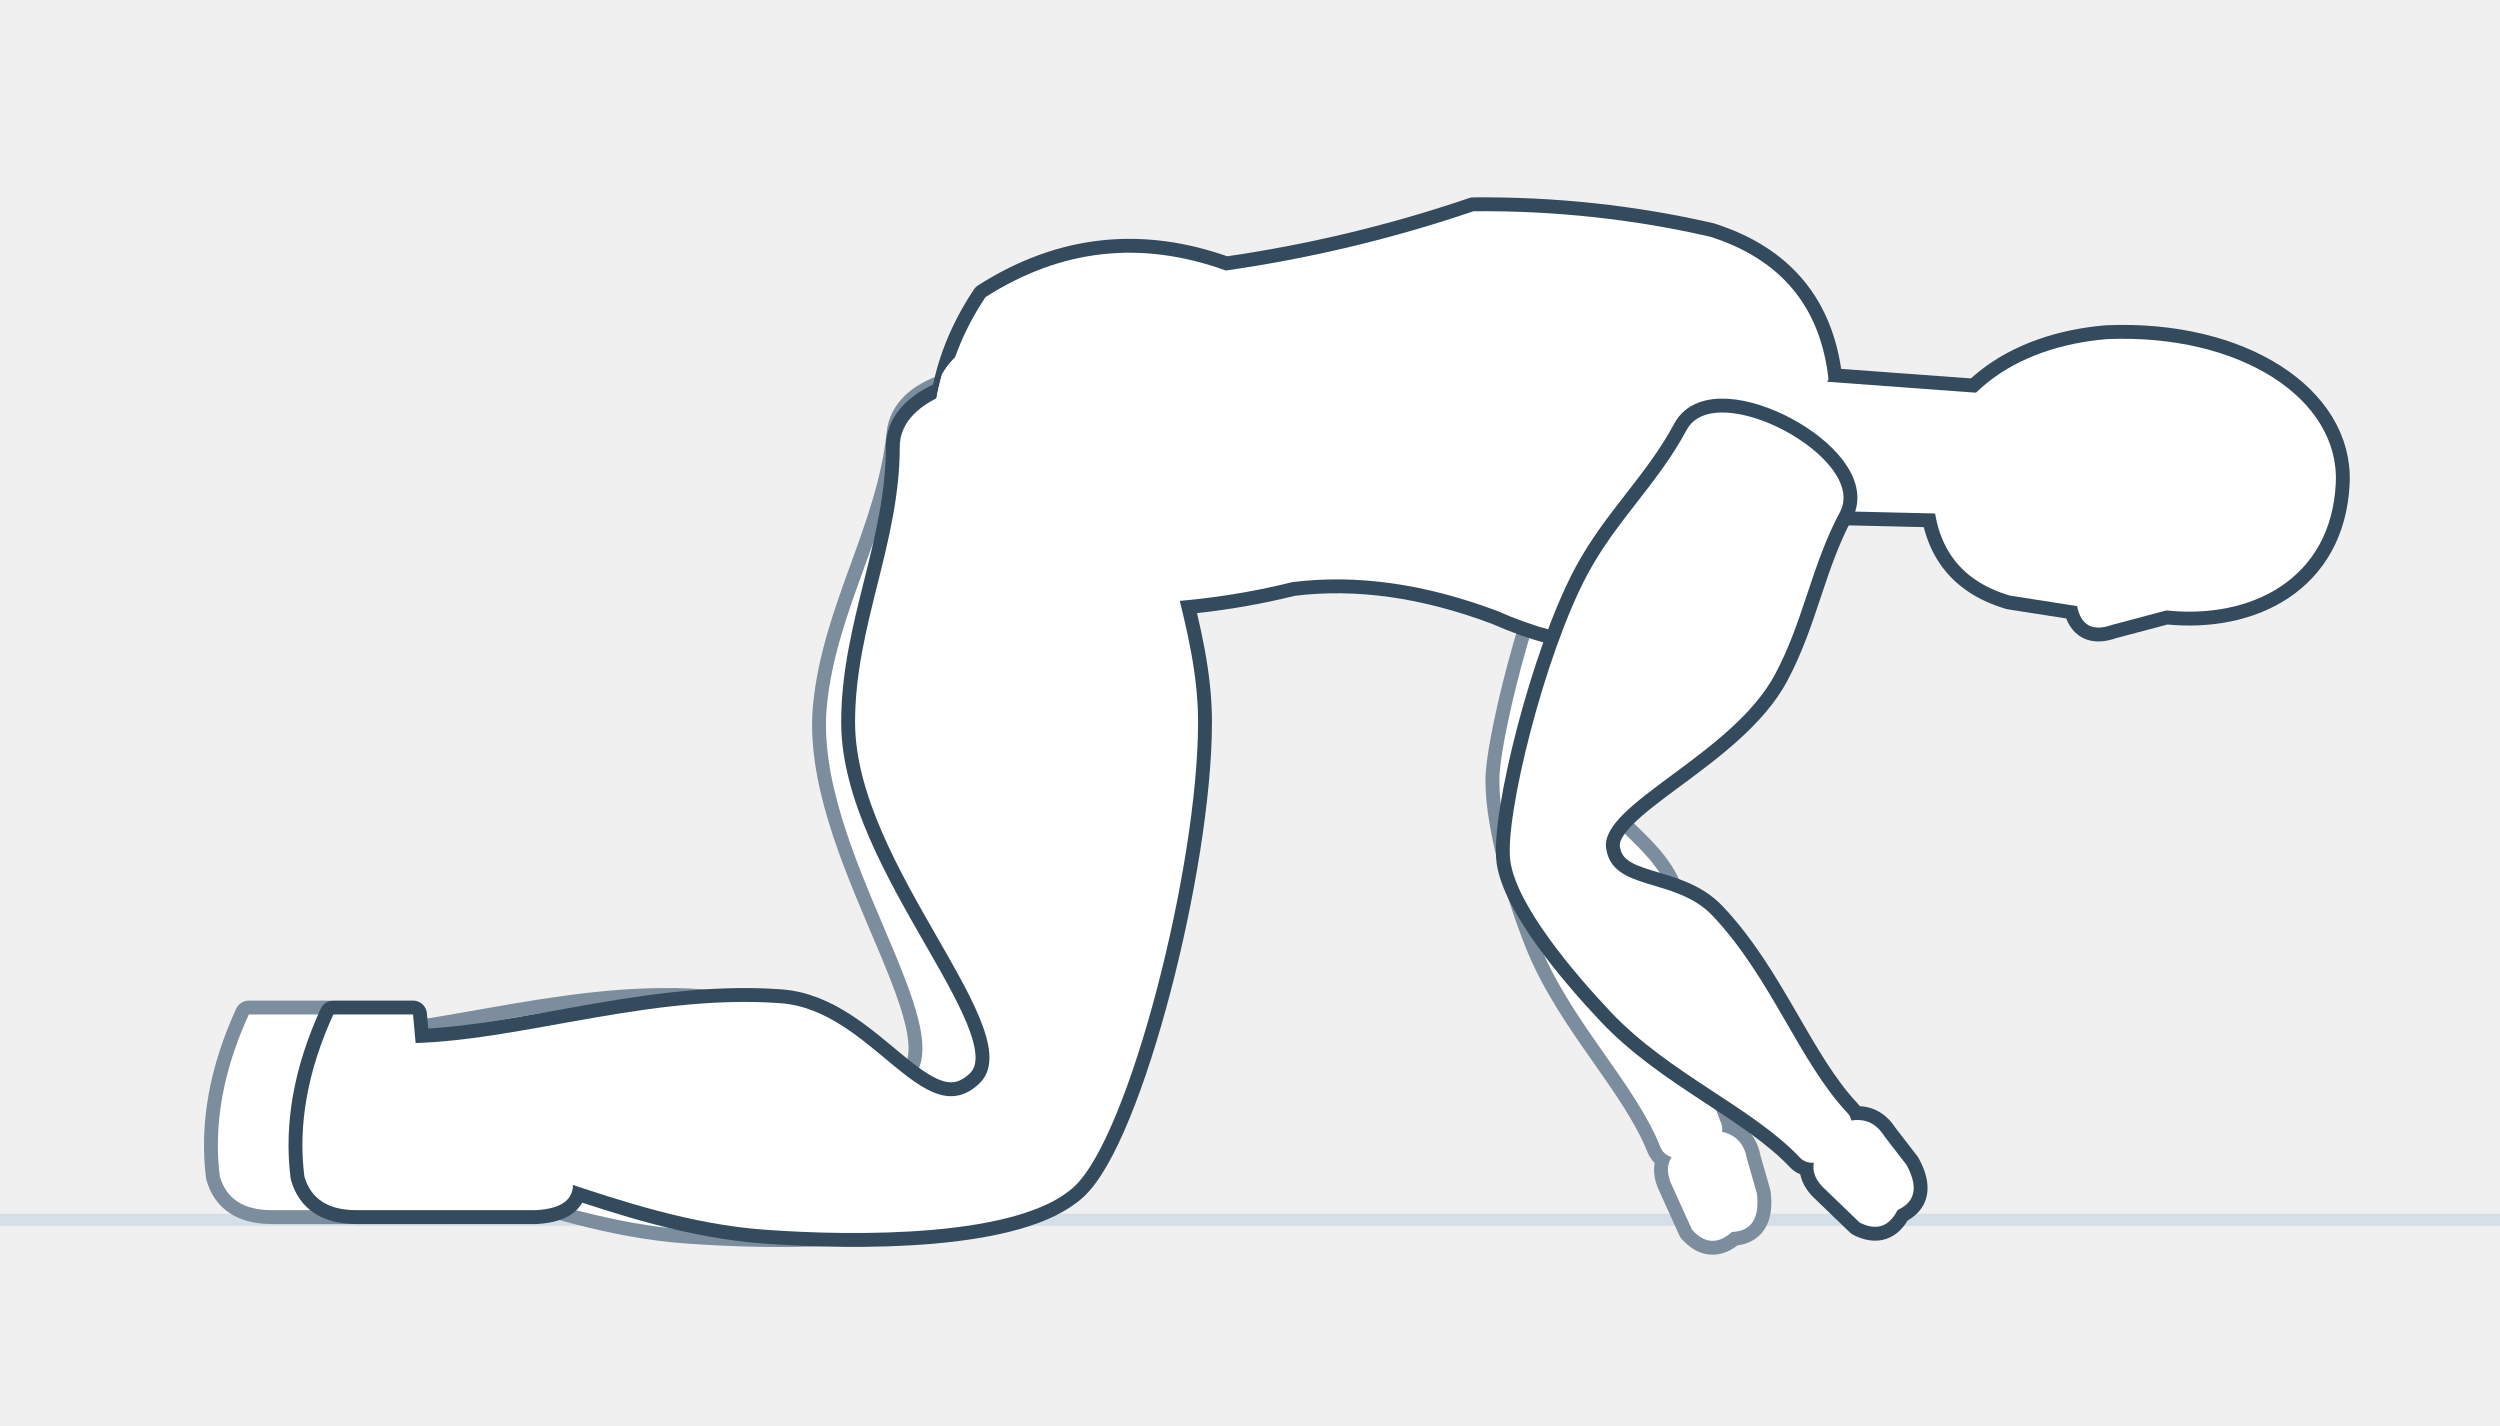
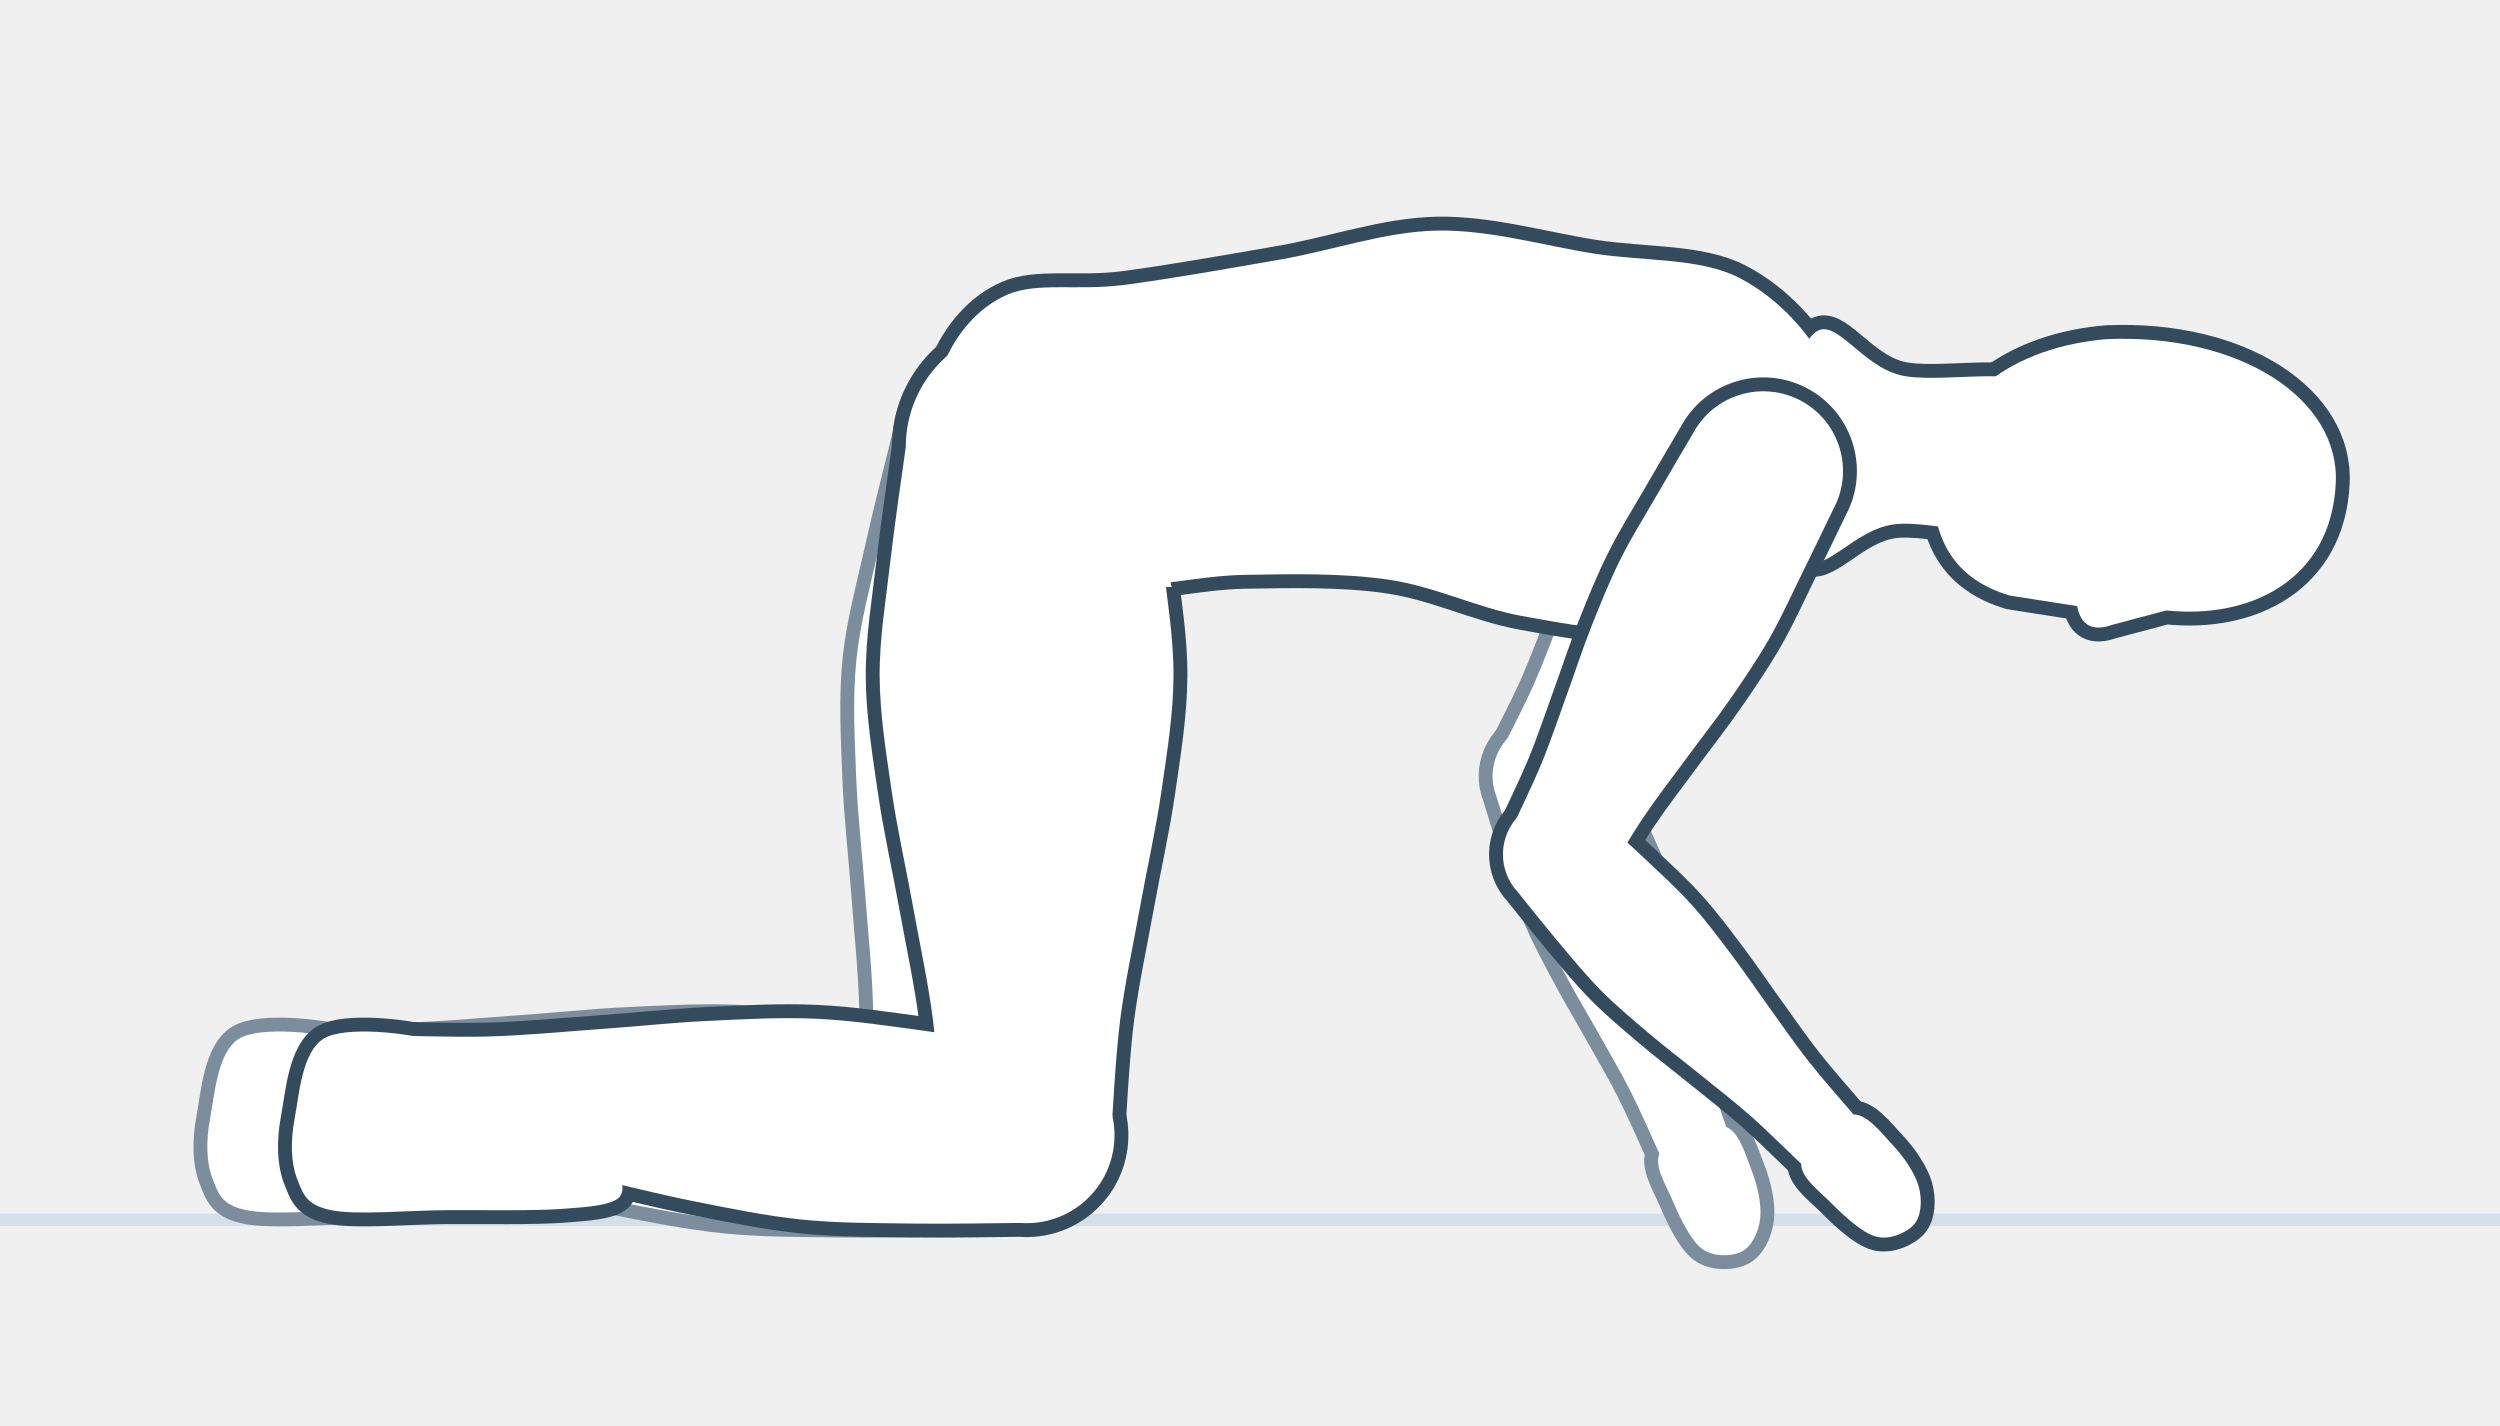
<svg xmlns="http://www.w3.org/2000/svg" viewBox="81 163 207 118">
  <path d="M-300 264H800" fill="none" stroke="#d4dfe7" />
  <g class="bw-human-athlete bw-human-outline bw-human-natural bw-human-sketch bw-human-side" stroke="#344b5e" stroke-width="1.05" stroke-linecap="round" stroke-linejoin="round">
    <g class="bw-silhouette-ink" stroke-width="2.3">
      <g class="bw-human-arm bw-human-arm-left" fill="#fff" stroke="#7c8e9d">
-         <path d="M220.746,192.432C218.249,196.810 214.718,199.770 212.221,204.148C208.475,210.714 205.428,223.320 205.172,226.991C204.916,230.662 206.733,236.848 208.390,241.010C210.995,247.551 216.361,252.647 218.492,257.999C219.341,260.131 224.357,258.133 223.508,256.001C221.378,250.650 221.772,243.260 219.168,236.719C217.510,232.557 212.896,231.220 213.153,227.549C213.409,223.878 223.763,219.435 227.509,212.868C230.006,208.491 230.757,203.945 233.254,199.568C235.751,195.190 223.243,188.055 220.746,192.432Z" />
+         <path d="M221.267,192.730C220.738,193.579 219.138,196.120 218.092,197.826C217.045,199.531 215.929,201.197 214.989,202.963C214.048,204.729 213.240,206.571 212.449,208.422C211.657,210.273 210.981,212.190 210.238,214.068C209.495,215.947 208.806,217.857 207.990,219.694C207.174,221.531 205.782,224.191 205.340,225.090A4.400,4.400 0 0 0 206.982,231.092A4.400,4.400 0 0 0 212.984,229.450C213.534,228.612 215.115,226.060 216.280,224.423C217.446,222.785 218.740,221.221 219.979,219.625C221.218,218.029 222.524,216.472 223.714,214.848C224.904,213.224 226.078,211.592 227.120,209.883C228.161,208.175 229.027,206.366 229.962,204.597C230.898,202.829 232.271,200.158 232.733,199.270A6.600,6.600 0 0 0 230.270,190.267A6.600,6.600 0 0 0 221.267,192.730Z" />
+         <path d="M204.911,228.963C205.178,229.813 205.946,232.378 206.512,234.066C207.079,235.754 207.610,237.456 208.309,239.091C209.008,240.726 209.864,242.299 210.706,243.877C211.547,245.456 212.482,246.997 213.358,248.562C214.234,250.126 215.153,251.674 215.962,253.265C216.771,254.857 217.838,257.302 218.213,258.110A3.000,3.000 0 0 0 222.110,259.787A3.000,3.000 0 0 0 223.787,255.890C223.505,255.046 222.598,252.537 222.092,250.825C221.586,249.113 221.189,247.357 220.750,245.618C220.311,243.880 219.930,242.118 219.456,240.393C218.983,238.668 218.524,236.937 217.907,235.269C217.291,233.601 216.507,232.000 215.758,230.384C215.009,228.769 213.804,226.378 213.414,225.577A4.576,4.576 0 0 0 207.470,223.019A4.576,4.576 0 0 0 204.911,228.963Z" />
        <g display="none" class="bw-muscle-traces" data-side="left" />
        <g class="bw-human-hand" transform="translate(222.295,260.252) rotate(68.289)">
-           <path d="M-3,-2.2 Q-2,-4 0,-3.6 L3,-3.3 Q6,-2.5 5.2,-.2 Q6,2 3.8,2.8 L-.5,3 Q-3,3 -3,-.2Z" />
+           <path d="M-3.200,-2.800C-2.500,-3.867 -0.367,-3.600 1.000,-3.600C2.367,-3.600 4.000,-3.333 5.000,-2.800C6.000,-2.267 6.900,-1.300 7.000,-0.400C7.100,0.500 6.600,1.967 5.600,2.600C4.600,3.233 2.467,3.367 1.000,3.400C-0.467,3.433 -2.500,3.833 -3.200,2.800C-3.900,1.767 -3.900,-1.733 -3.200,-2.800Z" />
        </g>
      </g>
    </g>
    <g class="bw-silhouette-fill" stroke="none">
      <g class="bw-human-arm bw-human-arm-left" fill="#fff" stroke="none">
-         <path d="M220.746,192.432C218.249,196.810 214.718,199.770 212.221,204.148C208.475,210.714 205.428,223.320 205.172,226.991C204.916,230.662 206.733,236.848 208.390,241.010C210.995,247.551 216.361,252.647 218.492,257.999C219.341,260.131 224.357,258.133 223.508,256.001C221.378,250.650 221.772,243.260 219.168,236.719C217.510,232.557 212.896,231.220 213.153,227.549C213.409,223.878 223.763,219.435 227.509,212.868C230.006,208.491 230.757,203.945 233.254,199.568C235.751,195.190 223.243,188.055 220.746,192.432Z" />
+         <path d="M221.267,192.730C220.738,193.579 219.138,196.120 218.092,197.826C217.045,199.531 215.929,201.197 214.989,202.963C214.048,204.729 213.240,206.571 212.449,208.422C211.657,210.273 210.981,212.190 210.238,214.068C209.495,215.947 208.806,217.857 207.990,219.694C207.174,221.531 205.782,224.191 205.340,225.090A4.400,4.400 0 0 0 206.982,231.092A4.400,4.400 0 0 0 212.984,229.450C213.534,228.612 215.115,226.060 216.280,224.423C217.446,222.785 218.740,221.221 219.979,219.625C221.218,218.029 222.524,216.472 223.714,214.848C224.904,213.224 226.078,211.592 227.120,209.883C228.161,208.175 229.027,206.366 229.962,204.597C230.898,202.829 232.271,200.158 232.733,199.270A6.600,6.600 0 0 0 230.270,190.267A6.600,6.600 0 0 0 221.267,192.730Z" />
+         <path d="M204.911,228.963C205.178,229.813 205.946,232.378 206.512,234.066C207.079,235.754 207.610,237.456 208.309,239.091C209.008,240.726 209.864,242.299 210.706,243.877C211.547,245.456 212.482,246.997 213.358,248.562C214.234,250.126 215.153,251.674 215.962,253.265C216.771,254.857 217.838,257.302 218.213,258.110A3.000,3.000 0 0 0 222.110,259.787A3.000,3.000 0 0 0 223.787,255.890C223.505,255.046 222.598,252.537 222.092,250.825C221.586,249.113 221.189,247.357 220.750,245.618C220.311,243.880 219.930,242.118 219.456,240.393C218.983,238.668 218.524,236.937 217.907,235.269C217.291,233.601 216.507,232.000 215.758,230.384C215.009,228.769 213.804,226.378 213.414,225.577A4.576,4.576 0 0 0 207.470,223.019A4.576,4.576 0 0 0 204.911,228.963Z" />
        <g class="bw-muscle-traces" data-side="left" />
        <g class="bw-human-hand" transform="translate(222.295,260.252) rotate(68.289)">
-           <path d="M-3,-2.2 Q-2,-4 0,-3.6 L3,-3.3 Q6,-2.5 5.2,-.2 Q6,2 3.8,2.8 L-.5,3 Q-3,3 -3,-.2Z" />
+           <path d="M-3.200,-2.800C-2.500,-3.867 -0.367,-3.600 1.000,-3.600C2.367,-3.600 4.000,-3.333 5.000,-2.800C6.000,-2.267 6.900,-1.300 7.000,-0.400C7.100,0.500 6.600,1.967 5.600,2.600C4.600,3.233 2.467,3.367 1.000,3.400C-0.467,3.433 -2.500,3.833 -3.200,2.800C-3.900,1.767 -3.900,-1.733 -3.200,-2.800Z" />
        </g>
      </g>
    </g>
    <g class="bw-silhouette-ink" stroke-width="2.3">
      <g class="bw-human-leg bw-human-leg-left" fill="#fff" stroke="#7c8e9d">
-         <path d="M155.558,198.901C154.718,206.881 150.318,213.333 149.478,221.313C148.218,233.283 161.142,248.482 156.278,252.551C151.414,256.621 146.932,246.625 139.232,246.065C127.132,245.185 115.168,250.030 105.268,249.310C102.132,249.082 101.595,256.462 104.732,256.690C114.632,257.410 125.768,263.935 137.868,264.815C145.568,265.375 158.858,265.518 163.722,261.449C168.586,257.379 176.462,236.257 177.722,224.287C178.562,216.307 175.602,209.079 176.442,201.099C177.212,193.790 156.327,191.591 155.558,198.901Z" />
+         <path d="M156.055,198.953C155.676,200.514 154.472,205.190 153.779,208.319C153.087,211.448 152.216,214.558 151.901,217.726C151.587,220.895 151.770,224.116 151.892,227.331C152.015,230.545 152.403,233.788 152.637,237.014C152.872,240.241 153.232,243.481 153.299,246.689C153.365,249.898 153.082,254.671 153.038,256.267A7.000,7.000 0 0 0 159.267,263.962A7.000,7.000 0 0 0 166.962,257.733C167.252,256.162 167.968,251.435 168.701,248.311C169.435,245.186 170.462,242.092 171.363,238.986C172.264,235.879 173.318,232.788 174.108,229.669C174.897,226.551 175.747,223.438 176.099,220.274C176.451,217.109 176.246,213.886 176.221,210.681C176.195,207.477 175.991,202.653 175.945,201.047A10.000,10.000 0 0 0 167.047,190.055A10.000,10.000 0 0 0 156.055,198.953Z" />
+         <path d="M160.528,249.739C159.009,249.509 154.456,248.754 151.413,248.356C148.371,247.959 145.333,247.490 142.271,247.353C139.210,247.216 136.125,247.388 133.043,247.534C129.961,247.680 126.865,248.012 123.777,248.227C120.690,248.441 117.597,248.741 114.519,248.822C111.441,248.903 106.846,248.730 105.312,248.711A4.300,4.300 0 0 0 100.711,252.688A4.300,4.300 0 0 0 104.688,257.289C106.209,257.492 110.781,257.986 113.814,258.511C116.848,259.036 119.865,259.781 122.889,260.440C125.913,261.099 128.928,261.876 131.957,262.466C134.986,263.056 138.013,263.673 141.062,263.981C144.111,264.288 147.185,264.264 150.253,264.310C153.322,264.357 157.935,264.269 159.472,264.261A7.280,7.280 0 0 0 167.261,257.528A7.280,7.280 0 0 0 160.528,249.739Z" />
        <g display="none" class="bw-muscle-traces" data-side="left" />
        <g class="bw-human-shoe bw-human-foot" transform="translate(105.000,253.000) rotate(0.000)" fill="#fff">
-           <path d="M-3.4,-6 Q-6.6,1 -5.8,7.4 Q-5,10.2 -1.5,10.2 L13.4,10.2 Q16.8,10 16.4,7.6 Q15.6,5.4 11,4.6 Q6,3.4 3.6,-1.6 L3.2,-6 Z" />
+           <path d="M-4.200,-4.000C-6.000,-2.900 -6.233,0.667 -6.600,2.600C-6.967,4.533 -6.900,6.333 -6.400,7.600C-5.900,8.867 -5.667,9.767 -3.600,10.200C-1.533,10.633 2.817,10.217 6.000,10.200C9.183,10.183 13.133,10.267 15.500,10.100C17.867,9.933 19.517,9.783 20.200,9.200C20.883,8.617 20.467,7.267 19.600,6.600C18.733,5.933 16.867,5.900 15.000,5.200C13.133,4.500 10.233,3.533 8.400,2.400C6.567,1.267 4.700,-0.533 4.000,-1.600C3.300,-2.667 5.567,-3.600 4.200,-4.000C2.833,-4.400 -2.400,-5.100 -4.200,-4.000Z" />
        </g>
      </g>
    </g>
    <g class="bw-silhouette-fill" stroke="none">
      <g class="bw-human-leg bw-human-leg-left" fill="#fff" stroke="none">
-         <path d="M155.558,198.901C154.718,206.881 150.318,213.333 149.478,221.313C148.218,233.283 161.142,248.482 156.278,252.551C151.414,256.621 146.932,246.625 139.232,246.065C127.132,245.185 115.168,250.030 105.268,249.310C102.132,249.082 101.595,256.462 104.732,256.690C114.632,257.410 125.768,263.935 137.868,264.815C145.568,265.375 158.858,265.518 163.722,261.449C168.586,257.379 176.462,236.257 177.722,224.287C178.562,216.307 175.602,209.079 176.442,201.099C177.212,193.790 156.327,191.591 155.558,198.901Z" />
+         <path d="M156.055,198.953C155.676,200.514 154.472,205.190 153.779,208.319C153.087,211.448 152.216,214.558 151.901,217.726C151.587,220.895 151.770,224.116 151.892,227.331C152.015,230.545 152.403,233.788 152.637,237.014C152.872,240.241 153.232,243.481 153.299,246.689C153.365,249.898 153.082,254.671 153.038,256.267A7.000,7.000 0 0 0 159.267,263.962A7.000,7.000 0 0 0 166.962,257.733C167.252,256.162 167.968,251.435 168.701,248.311C169.435,245.186 170.462,242.092 171.363,238.986C172.264,235.879 173.318,232.788 174.108,229.669C174.897,226.551 175.747,223.438 176.099,220.274C176.451,217.109 176.246,213.886 176.221,210.681C176.195,207.477 175.991,202.653 175.945,201.047A10.000,10.000 0 0 0 167.047,190.055A10.000,10.000 0 0 0 156.055,198.953Z" />
+         <path d="M160.528,249.739C159.009,249.509 154.456,248.754 151.413,248.356C148.371,247.959 145.333,247.490 142.271,247.353C139.210,247.216 136.125,247.388 133.043,247.534C129.961,247.680 126.865,248.012 123.777,248.227C120.690,248.441 117.597,248.741 114.519,248.822C111.441,248.903 106.846,248.730 105.312,248.711A4.300,4.300 0 0 0 100.711,252.688A4.300,4.300 0 0 0 104.688,257.289C106.209,257.492 110.781,257.986 113.814,258.511C116.848,259.036 119.865,259.781 122.889,260.440C125.913,261.099 128.928,261.876 131.957,262.466C134.986,263.056 138.013,263.673 141.062,263.981C144.111,264.288 147.185,264.264 150.253,264.310C153.322,264.357 157.935,264.269 159.472,264.261A7.280,7.280 0 0 0 167.261,257.528A7.280,7.280 0 0 0 160.528,249.739Z" />
        <g class="bw-muscle-traces" data-side="left" />
        <g class="bw-human-shoe bw-human-foot" transform="translate(105.000,253.000) rotate(0.000)" fill="#fff">
-           <path d="M-3.4,-6 Q-6.6,1 -5.8,7.4 Q-5,10.2 -1.5,10.2 L13.4,10.2 Q16.8,10 16.4,7.6 Q15.6,5.4 11,4.6 Q6,3.4 3.6,-1.6 L3.2,-6 Z" />
+           <path d="M-4.200,-4.000C-6.000,-2.900 -6.233,0.667 -6.600,2.600C-6.967,4.533 -6.900,6.333 -6.400,7.600C-5.900,8.867 -5.667,9.767 -3.600,10.200C-1.533,10.633 2.817,10.217 6.000,10.200C9.183,10.183 13.133,10.267 15.500,10.100C17.867,9.933 19.517,9.783 20.200,9.200C20.883,8.617 20.467,7.267 19.600,6.600C18.733,5.933 16.867,5.900 15.000,5.200C13.133,4.500 10.233,3.533 8.400,2.400C6.567,1.267 4.700,-0.533 4.000,-1.600C3.300,-2.667 5.567,-3.600 4.200,-4.000C2.833,-4.400 -2.400,-5.100 -4.200,-4.000Z" />
        </g>
      </g>
    </g>
    <g class="bw-silhouette-ink" stroke-width="2.3">
      <g class="bw-human-torso" transform="translate(166.000,200.000) rotate(90.000)">
        <g transform="translate(0 -67) rotate(2.781) scale(1) translate(0 67)">
-           <path d="M-5,-80L-5.4,-64Q0,-61.5 5.4,-64L5,-80Z" fill="#fff" />
+           <path d="M-5.600,-84.000C-7.567,-82.000 -5.550,-75.167 -6.200,-72.000C-6.850,-68.833 -10.533,-66.583 -9.500,-65.000C-8.467,-63.417 -3.167,-62.500 0.000,-62.500C3.167,-62.500 8.467,-63.417 9.500,-65.000C10.533,-66.583 6.850,-68.833 6.200,-72.000C5.550,-75.167 7.567,-82.000 5.600,-84.000C3.633,-86.000 -3.633,-86.000 -5.600,-84.000Z" fill="#fff" />
          <path d="M1,-108.5C9,-108.5 12.6,-102 12.2,-95L13.6,-90.6Q14.6,-88.2 12.2,-87.6L11.6,-82Q10,-75.4 2.6,-75.2C-4.6,-75.6 -9,-81.4 -10,-89C-11,-100 -6,-108.5 1,-108.5Z" fill="#fff" />
        </g>
        <g transform="scale(1.000 1)">
-           <path d="M-5.6,-66.4Q-14.6,-65.4 -17.4,-56.6Q-19.6,-47 -19.508,-37Q-16.108,-27 -14.6,-16.5Q-18.4,-6 -12.4,3.4Q-4,9 6,6Q12.6,3.6 13,-5Q13.2,-14 11.2,-22Q10.2,-30 13.6,-39Q17.6,-48 15.2,-57Q11.8,-65.4 5.6,-66.4Q0,-63.2 -5.6,-66.4Z" fill="#fff" />
+           <path d="M5.000,-67.000C7.917,-66.250 9.833,-64.500 11.500,-62.000C13.167,-59.500 14.583,-55.500 15.000,-52.000C15.417,-48.500 14.667,-44.667 14.000,-41.000C13.333,-37.333 11.567,-33.833 11.000,-30.000C10.433,-26.167 10.533,-21.833 10.600,-18.000C10.667,-14.167 11.750,-10.500 11.400,-7.000C11.050,-3.500 10.233,0.633 8.500,3.000C6.767,5.367 3.583,6.567 1.000,7.200C-1.583,7.833 -4.733,7.733 -7.000,6.800C-9.267,5.867 -11.533,4.067 -12.600,1.600C-13.667,-0.867 -12.915,-4.233 -13.400,-8.000C-13.885,-11.767 -14.757,-16.667 -15.508,-21.000C-16.260,-25.333 -17.826,-29.667 -17.908,-34.000C-17.990,-38.333 -16.651,-42.833 -16.000,-47.000C-15.349,-51.167 -15.667,-55.750 -14.000,-59.000C-12.333,-62.250 -9.167,-65.167 -6.000,-66.500C-2.833,-67.833 2.083,-67.750 5.000,-67.000Z" fill="#fff" />
          <g display="none" class="bw-muscle-traces bw-torso-muscles" />
        </g>
      </g>
      <g class="bw-human-leg bw-human-leg-right" fill="#fff" stroke="#344b5e">
-         <path d="M155.500,200.000C155.500,207.980 151.800,214.820 151.800,222.800C151.800,234.770 166.616,248.513 162.053,252.750C157.490,256.987 153.194,246.626 145.634,246.066C133.754,245.186 121.993,250.030 112.273,249.310C109.137,249.078 108.590,256.458 111.727,256.690C121.447,257.410 132.366,263.934 144.246,264.814C151.806,265.374 165.384,265.487 169.947,261.250C174.510,257.013 180.200,234.770 180.200,222.800C180.200,214.820 176.500,207.980 176.500,200.000C176.500,192.650 155.500,192.650 155.500,200.000Z" />
+         <path d="M156.000,200.000C155.786,201.583 155.078,206.333 154.717,209.500C154.356,212.667 153.815,215.833 153.834,219.000C153.853,222.167 154.372,225.333 154.831,228.500C155.289,231.667 156.015,234.833 156.586,238.000C157.156,241.167 157.854,244.333 158.256,247.500C158.658,250.667 158.876,255.417 159.000,257.000A7.000,7.000 0 0 0 166.000,264.000A7.000,7.000 0 0 0 173.000,257.000C173.124,255.417 173.342,250.667 173.744,247.500C174.146,244.333 174.844,241.167 175.414,238.000C175.985,234.833 176.711,231.667 177.169,228.500C177.628,225.333 178.147,222.167 178.166,219.000C178.185,215.833 177.644,212.667 177.283,209.500C176.922,206.333 176.214,201.583 176.000,200.000A10.000,10.000 0 0 0 166.000,190.000A10.000,10.000 0 0 0 156.000,200.000Z" />
+         <path d="M166.538,249.740C165.047,249.509 160.578,248.755 157.591,248.357C154.604,247.959 151.622,247.491 148.616,247.354C145.609,247.217 142.580,247.389 139.553,247.535C136.526,247.681 133.485,248.013 130.452,248.227C127.420,248.442 124.381,248.742 121.359,248.823C118.336,248.903 113.825,248.730 112.318,248.712A4.300,4.300 0 0 0 107.712,252.682A4.300,4.300 0 0 0 111.682,257.288C113.175,257.492 117.664,257.986 120.641,258.511C123.619,259.036 126.580,259.780 129.548,260.439C132.515,261.098 135.474,261.875 138.447,262.465C141.420,263.055 144.391,263.672 147.384,263.980C150.378,264.287 153.396,264.263 156.409,264.310C159.422,264.356 163.953,264.268 165.462,264.260A7.280,7.280 0 0 0 173.260,257.538A7.280,7.280 0 0 0 166.538,249.740Z" />
        <g display="none" class="bw-muscle-traces" data-side="right" />
        <g class="bw-human-shoe bw-human-foot" transform="translate(112.000,253.000) rotate(0.000)" fill="#fff">
-           <path d="M-3.4,-6 Q-6.6,1 -5.8,7.4 Q-5,10.2 -1.5,10.2 L13.4,10.2 Q16.8,10 16.4,7.6 Q15.6,5.4 11,4.6 Q6,3.4 3.6,-1.6 L3.2,-6 Z" />
+           <path d="M-4.200,-4.000C-6.000,-2.900 -6.233,0.667 -6.600,2.600C-6.967,4.533 -6.900,6.333 -6.400,7.600C-5.900,8.867 -5.667,9.767 -3.600,10.200C-1.533,10.633 2.817,10.217 6.000,10.200C9.183,10.183 13.133,10.267 15.500,10.100C17.867,9.933 19.517,9.783 20.200,9.200C20.883,8.617 20.467,7.267 19.600,6.600C18.733,5.933 16.867,5.900 15.000,5.200C13.133,4.500 10.233,3.533 8.400,2.400C6.567,1.267 4.700,-0.533 4.000,-1.600C3.300,-2.667 5.567,-3.600 4.200,-4.000C2.833,-4.400 -2.400,-5.100 -4.200,-4.000Z" />
        </g>
      </g>
      <g transform="translate(166.000,200.000) rotate(90.000)" fill="#fff" stroke="none">
        <path d="M-12,-12Q0,-9 11.6,-12L11.4,3Q3,9.6 -6,7Q-11.4,4 -12,-12Z" />
      </g>
    </g>
    <g class="bw-silhouette-fill" stroke="none">
      <g class="bw-human-torso" transform="translate(166.000,200.000) rotate(90.000)">
        <g transform="translate(0 -67) rotate(2.781) scale(1) translate(0 67)">
-           <path d="M-5,-80L-5.4,-64Q0,-61.5 5.4,-64L5,-80Z" fill="#fff" />
+           <path d="M-5.600,-84.000C-7.567,-82.000 -5.550,-75.167 -6.200,-72.000C-6.850,-68.833 -10.533,-66.583 -9.500,-65.000C-8.467,-63.417 -3.167,-62.500 0.000,-62.500C3.167,-62.500 8.467,-63.417 9.500,-65.000C10.533,-66.583 6.850,-68.833 6.200,-72.000C5.550,-75.167 7.567,-82.000 5.600,-84.000C3.633,-86.000 -3.633,-86.000 -5.600,-84.000Z" fill="#fff" />
          <path d="M1,-108.5C9,-108.5 12.6,-102 12.2,-95L13.6,-90.6Q14.6,-88.2 12.2,-87.6L11.6,-82Q10,-75.4 2.6,-75.2C-4.6,-75.6 -9,-81.4 -10,-89C-11,-100 -6,-108.5 1,-108.5Z" fill="#fff" />
        </g>
        <g transform="scale(1.000 1)">
-           <path d="M-5.6,-66.4Q-14.6,-65.4 -17.4,-56.6Q-19.6,-47 -19.508,-37Q-16.108,-27 -14.6,-16.5Q-18.4,-6 -12.4,3.4Q-4,9 6,6Q12.6,3.6 13,-5Q13.2,-14 11.2,-22Q10.2,-30 13.6,-39Q17.6,-48 15.2,-57Q11.8,-65.4 5.6,-66.4Q0,-63.2 -5.6,-66.4Z" fill="#fff" />
+           <path d="M5.000,-67.000C7.917,-66.250 9.833,-64.500 11.500,-62.000C13.167,-59.500 14.583,-55.500 15.000,-52.000C15.417,-48.500 14.667,-44.667 14.000,-41.000C13.333,-37.333 11.567,-33.833 11.000,-30.000C10.433,-26.167 10.533,-21.833 10.600,-18.000C10.667,-14.167 11.750,-10.500 11.400,-7.000C11.050,-3.500 10.233,0.633 8.500,3.000C6.767,5.367 3.583,6.567 1.000,7.200C-1.583,7.833 -4.733,7.733 -7.000,6.800C-9.267,5.867 -11.533,4.067 -12.600,1.600C-13.667,-0.867 -12.915,-4.233 -13.400,-8.000C-13.885,-11.767 -14.757,-16.667 -15.508,-21.000C-16.260,-25.333 -17.826,-29.667 -17.908,-34.000C-17.990,-38.333 -16.651,-42.833 -16.000,-47.000C-15.349,-51.167 -15.667,-55.750 -14.000,-59.000C-12.333,-62.250 -9.167,-65.167 -6.000,-66.500C-2.833,-67.833 2.083,-67.750 5.000,-67.000Z" fill="#fff" />
          <g class="bw-muscle-traces bw-torso-muscles" />
        </g>
      </g>
      <g class="bw-human-leg bw-human-leg-right" fill="#fff" stroke="none">
-         <path d="M155.500,200.000C155.500,207.980 151.800,214.820 151.800,222.800C151.800,234.770 166.616,248.513 162.053,252.750C157.490,256.987 153.194,246.626 145.634,246.066C133.754,245.186 121.993,250.030 112.273,249.310C109.137,249.078 108.590,256.458 111.727,256.690C121.447,257.410 132.366,263.934 144.246,264.814C151.806,265.374 165.384,265.487 169.947,261.250C174.510,257.013 180.200,234.770 180.200,222.800C180.200,214.820 176.500,207.980 176.500,200.000C176.500,192.650 155.500,192.650 155.500,200.000Z" />
+         <path d="M156.000,200.000C155.786,201.583 155.078,206.333 154.717,209.500C154.356,212.667 153.815,215.833 153.834,219.000C153.853,222.167 154.372,225.333 154.831,228.500C155.289,231.667 156.015,234.833 156.586,238.000C157.156,241.167 157.854,244.333 158.256,247.500C158.658,250.667 158.876,255.417 159.000,257.000A7.000,7.000 0 0 0 166.000,264.000A7.000,7.000 0 0 0 173.000,257.000C173.124,255.417 173.342,250.667 173.744,247.500C174.146,244.333 174.844,241.167 175.414,238.000C175.985,234.833 176.711,231.667 177.169,228.500C177.628,225.333 178.147,222.167 178.166,219.000C178.185,215.833 177.644,212.667 177.283,209.500C176.922,206.333 176.214,201.583 176.000,200.000A10.000,10.000 0 0 0 166.000,190.000A10.000,10.000 0 0 0 156.000,200.000Z" />
+         <path d="M166.538,249.740C165.047,249.509 160.578,248.755 157.591,248.357C154.604,247.959 151.622,247.491 148.616,247.354C145.609,247.217 142.580,247.389 139.553,247.535C136.526,247.681 133.485,248.013 130.452,248.227C127.420,248.442 124.381,248.742 121.359,248.823C118.336,248.903 113.825,248.730 112.318,248.712A4.300,4.300 0 0 0 107.712,252.682A4.300,4.300 0 0 0 111.682,257.288C113.175,257.492 117.664,257.986 120.641,258.511C123.619,259.036 126.580,259.780 129.548,260.439C132.515,261.098 135.474,261.875 138.447,262.465C141.420,263.055 144.391,263.672 147.384,263.980C150.378,264.287 153.396,264.263 156.409,264.310C159.422,264.356 163.953,264.268 165.462,264.260A7.280,7.280 0 0 0 173.260,257.538A7.280,7.280 0 0 0 166.538,249.740Z" />
        <g class="bw-muscle-traces" data-side="right" />
        <g class="bw-human-shoe bw-human-foot" transform="translate(112.000,253.000) rotate(0.000)" fill="#fff">
-           <path d="M-3.4,-6 Q-6.6,1 -5.8,7.4 Q-5,10.2 -1.5,10.2 L13.4,10.2 Q16.8,10 16.4,7.6 Q15.6,5.4 11,4.6 Q6,3.4 3.6,-1.6 L3.2,-6 Z" />
+           <path d="M-4.200,-4.000C-6.000,-2.900 -6.233,0.667 -6.600,2.600C-6.967,4.533 -6.900,6.333 -6.400,7.600C-5.900,8.867 -5.667,9.767 -3.600,10.200C-1.533,10.633 2.817,10.217 6.000,10.200C9.183,10.183 13.133,10.267 15.500,10.100C17.867,9.933 19.517,9.783 20.200,9.200C20.883,8.617 20.467,7.267 19.600,6.600C18.733,5.933 16.867,5.900 15.000,5.200C13.133,4.500 10.233,3.533 8.400,2.400C6.567,1.267 4.700,-0.533 4.000,-1.600C3.300,-2.667 5.567,-3.600 4.200,-4.000C2.833,-4.400 -2.400,-5.100 -4.200,-4.000Z" />
        </g>
      </g>
      <g transform="translate(166.000,200.000) rotate(90.000)" fill="#fff" stroke="none">
        <path d="M-12,-12Q0,-9 11.6,-12L11.4,3Q3,9.6 -6,7Q-11.4,4 -12,-12Z" />
      </g>
    </g>
    <g class="bw-silhouette-ink" stroke-width="2.3">
      <g class="bw-human-arm bw-human-arm-right" fill="#fff" stroke="#344b5e">
-         <path d="M220.651,198.604C218.274,203.048 214.825,206.103 212.448,210.547C208.882,217.213 205.567,230.627 206.055,234.274C206.543,237.922 211.299,243.542 214.377,246.798C219.212,251.914 226.081,254.668 230.038,258.855C231.614,260.523 235.539,256.813 233.962,255.145C230.006,250.959 227.643,243.946 222.807,238.830C219.730,235.574 214.472,236.861 213.984,233.213C213.496,229.566 224.401,225.514 227.967,218.848C230.345,214.404 230.971,209.840 233.349,205.396C235.726,200.952 223.029,194.160 220.651,198.604Z" />
+         <path d="M221.180,198.887C220.674,199.750 219.144,202.334 218.145,204.068C217.145,205.801 216.075,207.497 215.183,209.288C214.290,211.078 213.533,212.942 212.792,214.813C212.051,216.685 211.427,218.619 210.735,220.518C210.044,222.416 209.408,224.344 208.642,226.202C207.876,228.061 206.557,230.757 206.140,231.668A4.400,4.400 0 0 0 207.944,237.623A4.400,4.400 0 0 0 213.899,235.819C214.426,234.967 215.937,232.373 217.057,230.704C218.178,229.035 219.429,227.436 220.624,225.807C221.819,224.178 223.082,222.586 224.228,220.930C225.373,219.275 226.503,217.611 227.497,215.875C228.492,214.139 229.308,212.307 230.195,210.514C231.082,208.720 232.382,206.013 232.820,205.113A6.600,6.600 0 0 0 230.113,196.180A6.600,6.600 0 0 0 221.180,198.887Z" />
+         <path d="M206.694,236.887C207.256,237.579 208.917,239.678 210.066,241.038C211.216,242.397 212.339,243.782 213.592,245.044C214.846,246.305 216.222,247.451 217.587,248.607C218.952,249.763 220.390,250.850 221.782,251.980C223.174,253.111 224.599,254.210 225.939,255.390C227.279,256.570 229.173,258.449 229.820,259.061A3.000,3.000 0 0 0 234.061,259.180A3.000,3.000 0 0 0 234.180,254.939C233.606,254.259 231.837,252.262 230.734,250.858C229.632,249.454 228.615,247.969 227.564,246.515C226.514,245.062 225.510,243.565 224.432,242.137C223.355,240.709 222.289,239.270 221.100,237.948C219.912,236.625 218.592,235.426 217.299,234.202C216.007,232.977 214.004,231.201 213.345,230.600A4.576,4.576 0 0 0 206.876,230.418A4.576,4.576 0 0 0 206.694,236.887Z" />
        <g display="none" class="bw-muscle-traces" data-side="right" />
        <g class="bw-human-hand" transform="translate(234.404,259.544) rotate(46.615)">
-           <path d="M-3,-2.2 Q-2,-4 0,-3.6 L3,-3.3 Q6,-2.5 5.2,-.2 Q6,2 3.8,2.8 L-.5,3 Q-3,3 -3,-.2Z" />
+           <path d="M-3.200,-2.800C-2.500,-3.867 -0.367,-3.600 1.000,-3.600C2.367,-3.600 4.000,-3.333 5.000,-2.800C6.000,-2.267 6.900,-1.300 7.000,-0.400C7.100,0.500 6.600,1.967 5.600,2.600C4.600,3.233 2.467,3.367 1.000,3.400C-0.467,3.433 -2.500,3.833 -3.200,2.800C-3.900,1.767 -3.900,-1.733 -3.200,-2.800Z" />
        </g>
      </g>
    </g>
    <g class="bw-silhouette-fill" stroke="none">
      <g class="bw-human-arm bw-human-arm-right" fill="#fff" stroke="none">
-         <path d="M220.651,198.604C218.274,203.048 214.825,206.103 212.448,210.547C208.882,217.213 205.567,230.627 206.055,234.274C206.543,237.922 211.299,243.542 214.377,246.798C219.212,251.914 226.081,254.668 230.038,258.855C231.614,260.523 235.539,256.813 233.962,255.145C230.006,250.959 227.643,243.946 222.807,238.830C219.730,235.574 214.472,236.861 213.984,233.213C213.496,229.566 224.401,225.514 227.967,218.848C230.345,214.404 230.971,209.840 233.349,205.396C235.726,200.952 223.029,194.160 220.651,198.604Z" />
+         <path d="M221.180,198.887C220.674,199.750 219.144,202.334 218.145,204.068C217.145,205.801 216.075,207.497 215.183,209.288C214.290,211.078 213.533,212.942 212.792,214.813C212.051,216.685 211.427,218.619 210.735,220.518C210.044,222.416 209.408,224.344 208.642,226.202C207.876,228.061 206.557,230.757 206.140,231.668A4.400,4.400 0 0 0 207.944,237.623A4.400,4.400 0 0 0 213.899,235.819C214.426,234.967 215.937,232.373 217.057,230.704C218.178,229.035 219.429,227.436 220.624,225.807C221.819,224.178 223.082,222.586 224.228,220.930C225.373,219.275 226.503,217.611 227.497,215.875C228.492,214.139 229.308,212.307 230.195,210.514C231.082,208.720 232.382,206.013 232.820,205.113A6.600,6.600 0 0 0 230.113,196.180A6.600,6.600 0 0 0 221.180,198.887Z" />
+         <path d="M206.694,236.887C207.256,237.579 208.917,239.678 210.066,241.038C211.216,242.397 212.339,243.782 213.592,245.044C214.846,246.305 216.222,247.451 217.587,248.607C218.952,249.763 220.390,250.850 221.782,251.980C223.174,253.111 224.599,254.210 225.939,255.390C227.279,256.570 229.173,258.449 229.820,259.061A3.000,3.000 0 0 0 234.061,259.180A3.000,3.000 0 0 0 234.180,254.939C233.606,254.259 231.837,252.262 230.734,250.858C229.632,249.454 228.615,247.969 227.564,246.515C226.514,245.062 225.510,243.565 224.432,242.137C223.355,240.709 222.289,239.270 221.100,237.948C219.912,236.625 218.592,235.426 217.299,234.202C216.007,232.977 214.004,231.201 213.345,230.600A4.576,4.576 0 0 0 206.876,230.418A4.576,4.576 0 0 0 206.694,236.887Z" />
        <g class="bw-muscle-traces" data-side="right" />
        <g class="bw-human-hand" transform="translate(234.404,259.544) rotate(46.615)">
-           <path d="M-3,-2.2 Q-2,-4 0,-3.6 L3,-3.3 Q6,-2.5 5.2,-.2 Q6,2 3.8,2.8 L-.5,3 Q-3,3 -3,-.2Z" />
+           <path d="M-3.200,-2.800C-2.500,-3.867 -0.367,-3.600 1.000,-3.600C2.367,-3.600 4.000,-3.333 5.000,-2.800C6.000,-2.267 6.900,-1.300 7.000,-0.400C7.100,0.500 6.600,1.967 5.600,2.600C4.600,3.233 2.467,3.367 1.000,3.400C-0.467,3.433 -2.500,3.833 -3.200,2.800C-3.900,1.767 -3.900,-1.733 -3.200,-2.800Z" />
        </g>
      </g>
    </g>
  </g>
</svg>
